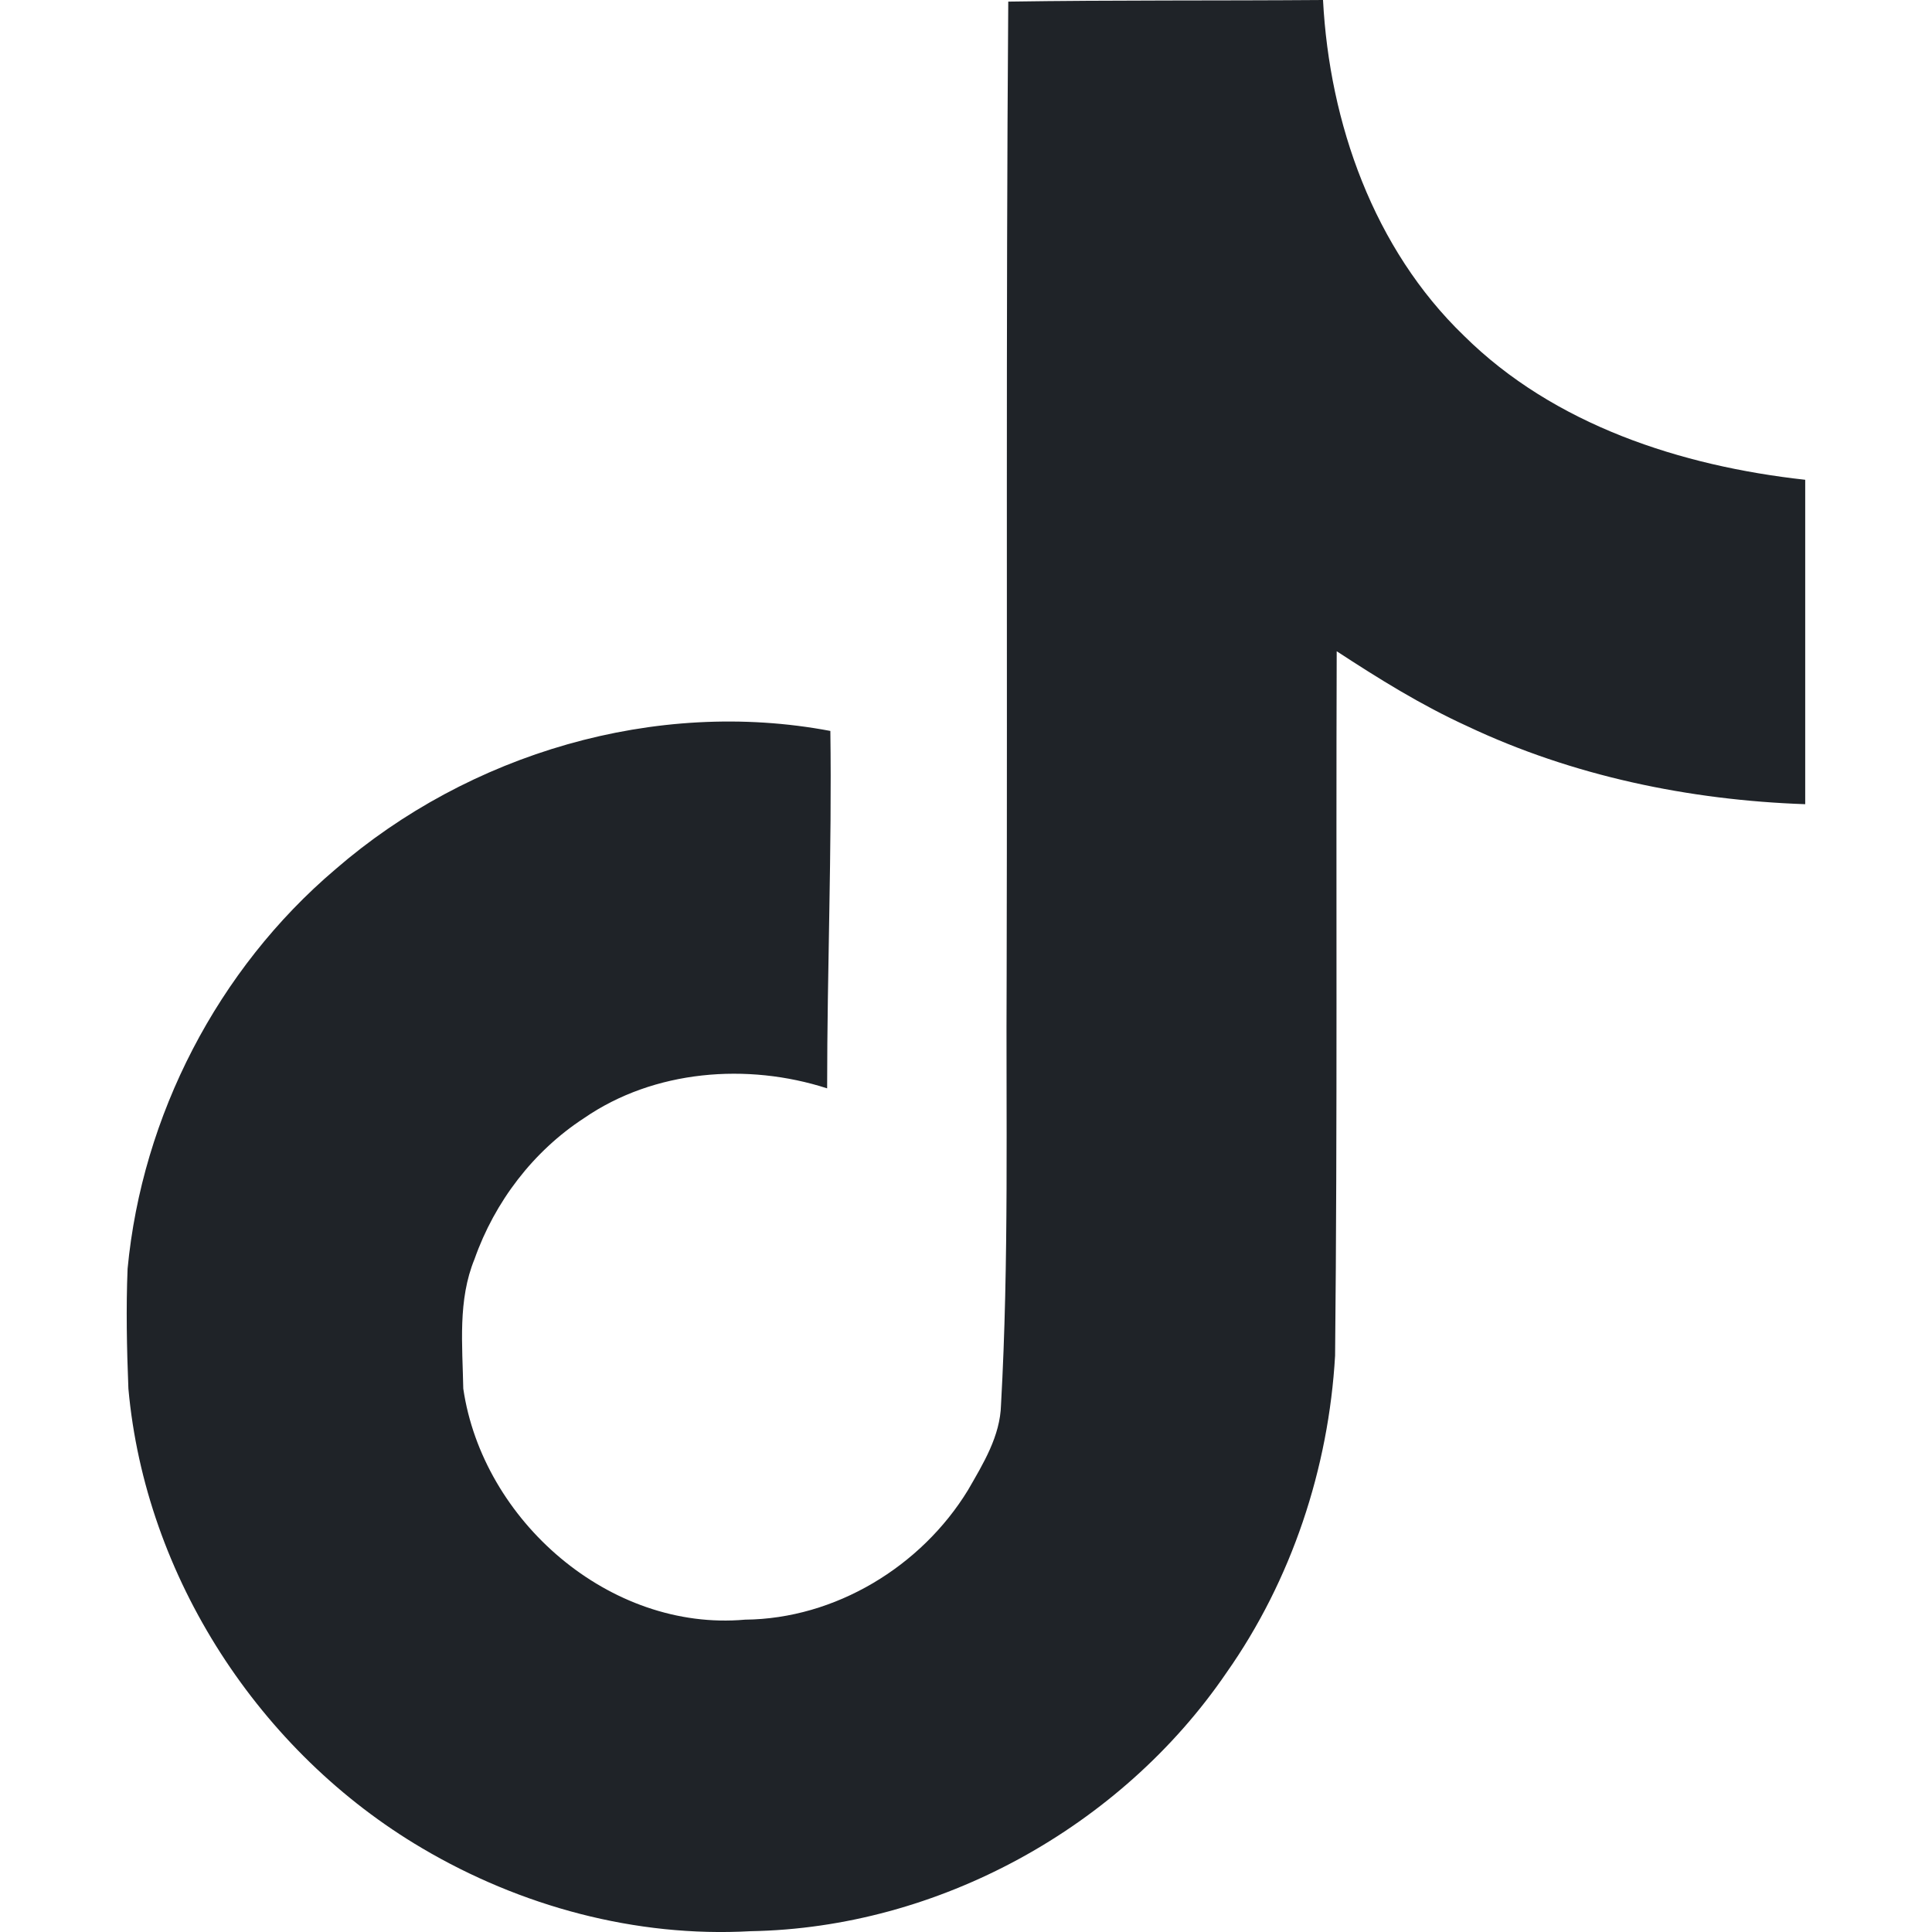
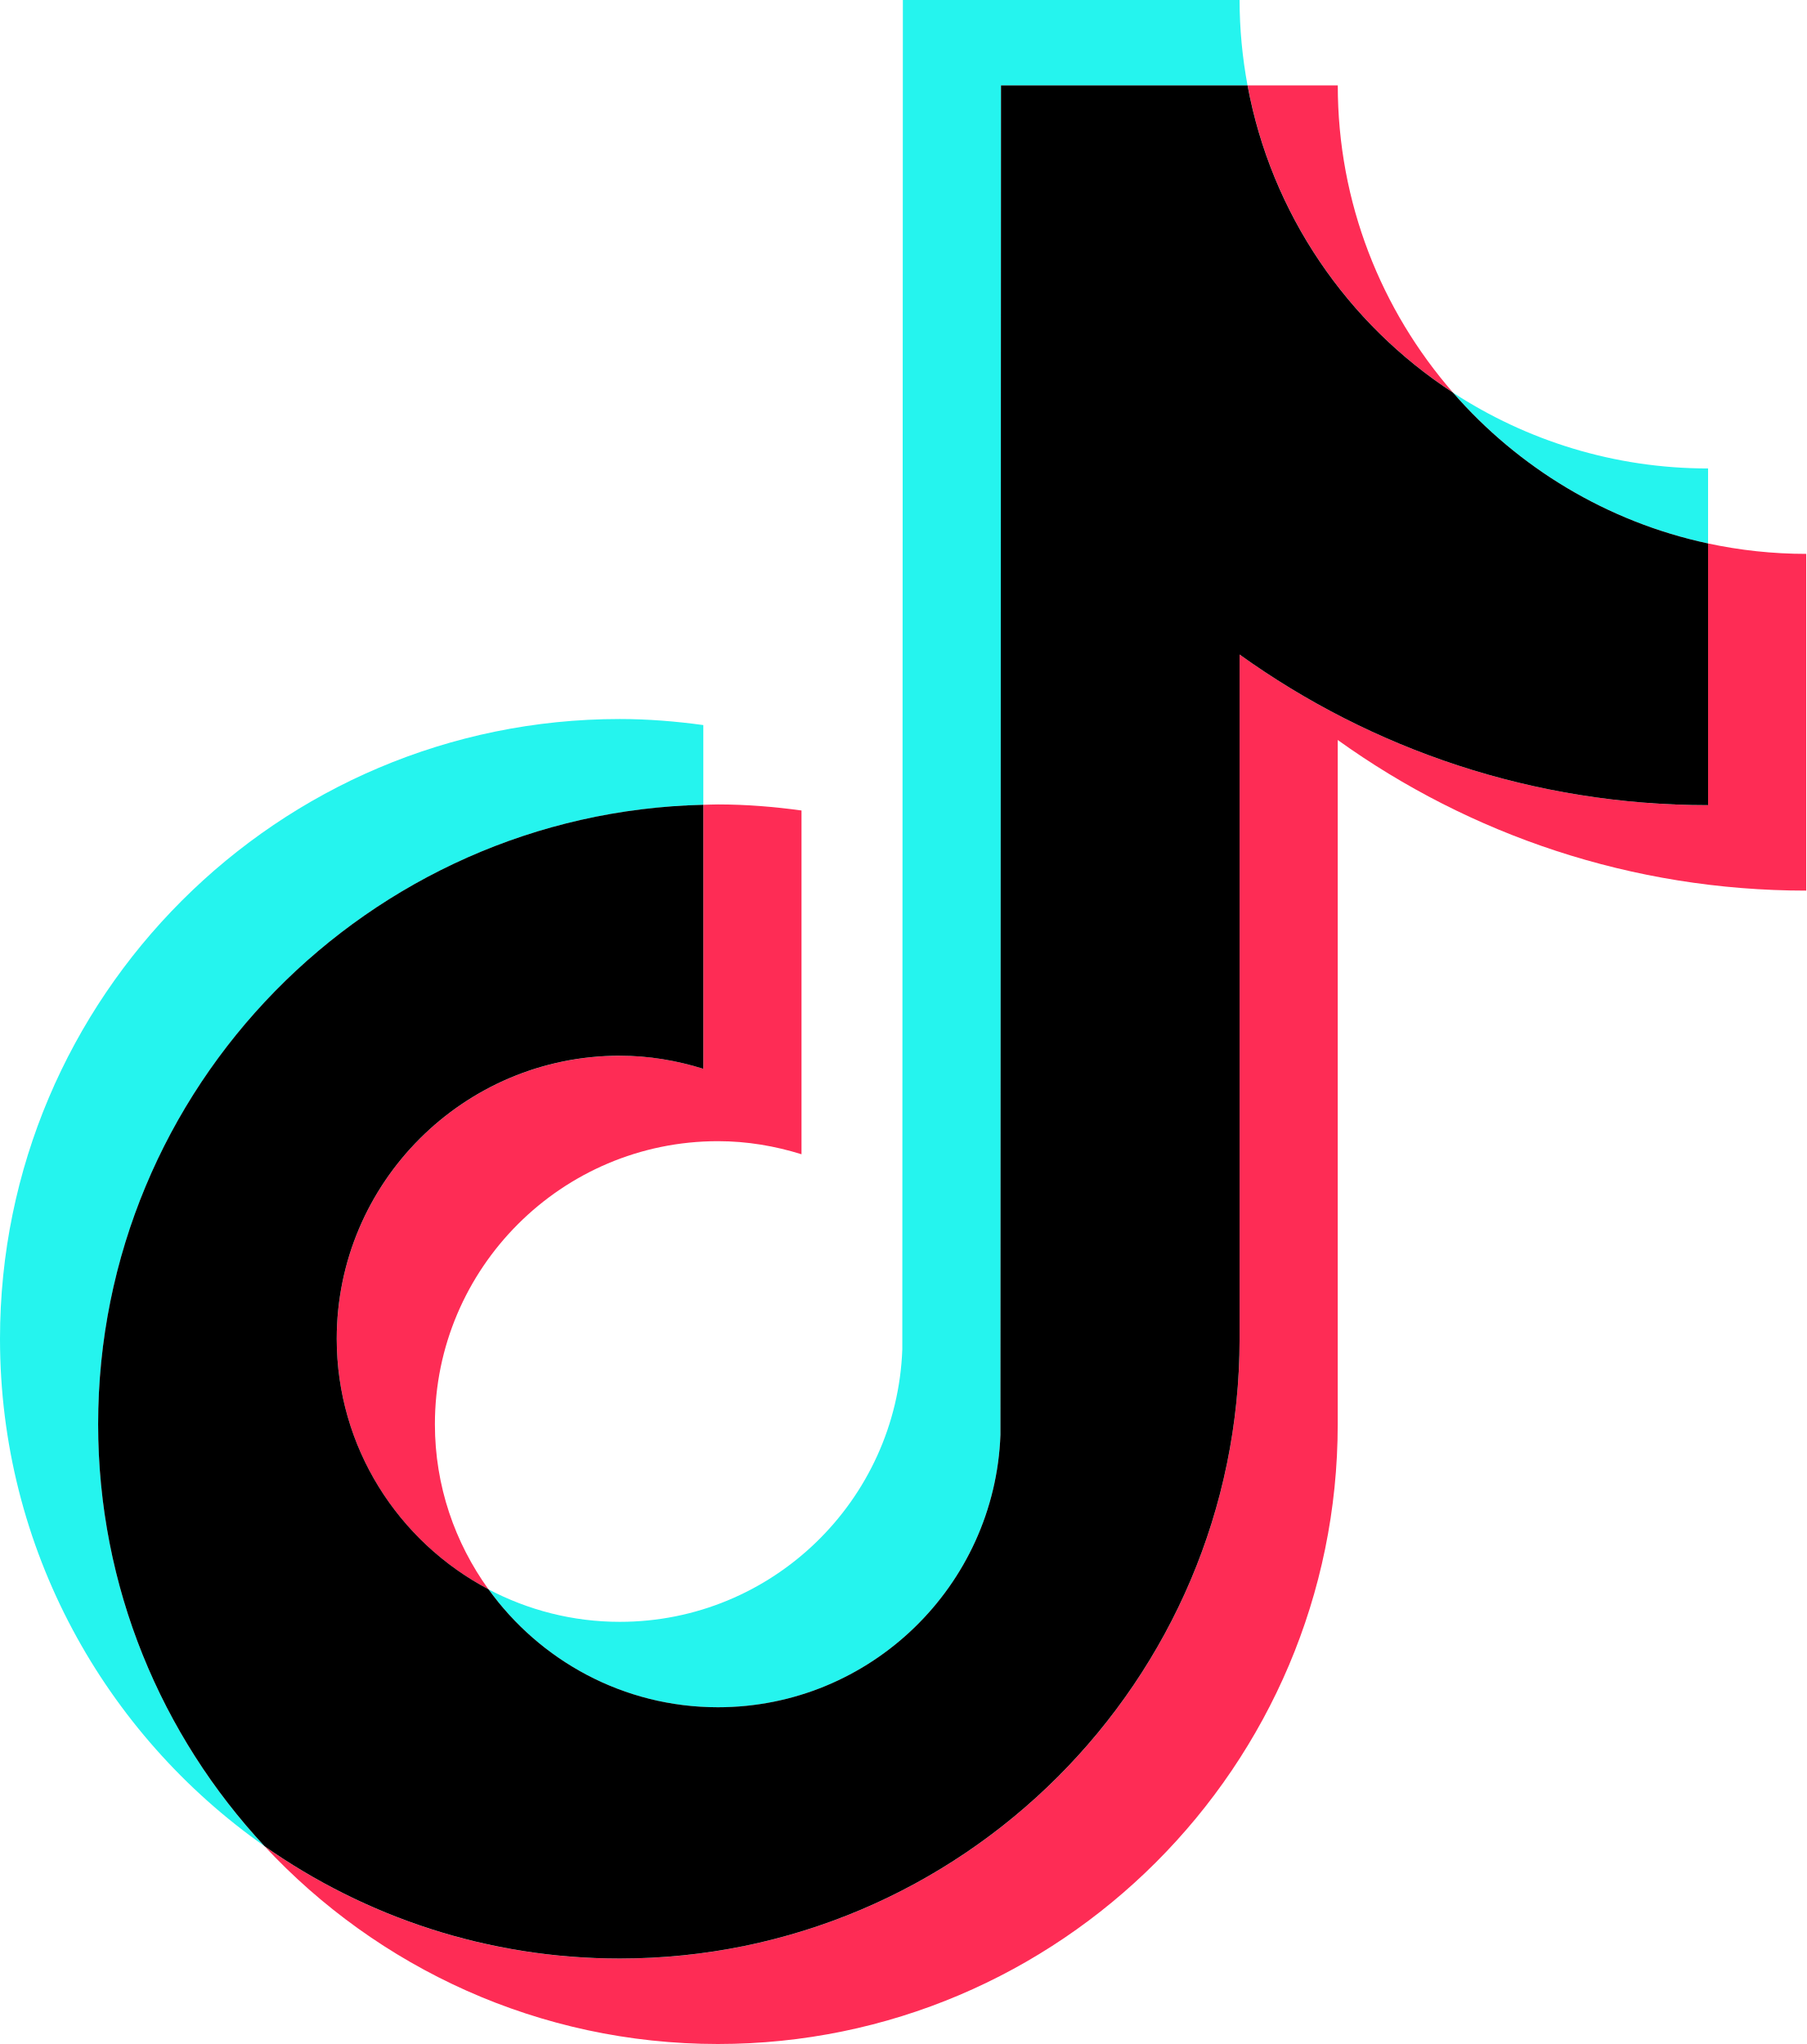
- <svg xmlns="http://www.w3.org/2000/svg" width="20" height="20" fill="currentColor" style="vertical-align: text-bottom; margin-right: 4px; display: inline-block;" role="img" viewBox="0 0 24 24">
-   <path d="M12.525.02c1.31-.02 2.61-.01 3.91-.02.08 1.53.63 3.09 1.75 4.17 1.12 1.11 2.7 1.62 4.24 1.79v4.03c-1.44-.05-2.89-.35-4.2-.97-.57-.26-1.1-.59-1.62-.93-.01 2.92.01 5.84-.02 8.75-.08 1.4-.54 2.79-1.35 3.94-1.31 1.92-3.58 3.17-5.91 3.21-1.43.08-2.86-.31-4.08-1.03-2.02-1.19-3.44-3.37-3.65-5.71-.02-.5-.03-1-.01-1.49.18-1.9 1.12-3.72 2.58-4.96 1.66-1.44 3.98-2.13 6.15-1.72.02 1.48-.04 2.96-.04 4.44-.99-.32-2.15-.23-3.02.37-.63.41-1.11 1.04-1.36 1.75-.21.51-.15 1.07-.14 1.61.24 1.64 1.82 3.02 3.5 2.87 1.12-.01 2.19-.66 2.77-1.61.19-.33.4-.67.41-1.06.1-1.79.06-3.57.07-5.36.01-4.03-.01-8.05.02-12.07z" />
-   <style>:root{color:#1f2328}@media (prefers-color-scheme: dark){:root{color:#f0f6fc}}</style>
+ <svg xmlns="http://www.w3.org/2000/svg" id="Layer_2" viewBox="0 0 352.28 398.67">
+   <defs>
+     <style>
+    .cls-1{fill:#fe2c55;}.cls-2{fill:#25f4ee;}
+   </style>
+   </defs>
+   <g id="Layer_1-2">
+     <g>
+       <path class="cls-2" d="M137.17,156.98v-15.56c-5.34-.73-10.76-1.18-16.29-1.18C54.23,140.24,0,194.47,0,261.13c0,40.9,20.43,77.09,51.61,98.97-20.12-21.6-32.46-50.53-32.46-82.31,0-65.7,52.69-119.28,118.03-120.81Z">
+    </path>
+       <path class="cls-2" d="M140.02,333c29.74,0,54-23.66,55.1-53.13l.11-263.2h48.08c-1-5.41-1.55-10.97-1.55-16.67h-65.67l-.11,263.2c-1.1,29.47-25.36,53.13-55.1,53.13-9.24,0-17.95-2.31-25.61-6.34,10.03,13.91,26.33,23.01,44.75,23.01Z">
+    </path>
+       <path class="cls-2" d="M333.13,106v-14.63c-18.34,0-35.43-5.45-49.76-14.8,12.76,14.65,30.09,25.22,49.76,29.43Z">
+    </path>
+       <path class="cls-1" d="M283.38,76.57c-13.98-16.05-22.47-37-22.47-59.91h-17.59c4.63,25.02,19.48,46.49,40.06,59.91Z">
+    </path>
+       <path class="cls-1" d="M120.88,205.92c-30.44,0-55.21,24.77-55.21,55.21,0,21.2,12.03,39.62,29.6,48.86-6.55-9.08-10.45-20.18-10.45-32.2,0-30.44,24.77-55.21,55.21-55.21,5.68,0,11.13,.94,16.29,2.55v-67.05c-5.34-.73-10.76-1.18-16.29-1.18-.96,0-1.9,.05-2.85,.07v51.49c-5.16-1.61-10.61-2.55-16.29-2.55Z">
+    </path>
+       <path class="cls-1" d="M333.13,106v51.04c-34.05,0-65.61-10.89-91.37-29.38v133.47c0,66.66-54.23,120.88-120.88,120.88-25.76,0-49.64-8.12-69.28-21.91,22.08,23.71,53.54,38.57,88.42,38.57,66.66,0,120.88-54.23,120.88-120.88V144.33c25.76,18.49,57.32,29.38,91.37,29.38V108.03c-6.57,0-12.97-.71-19.14-2.03Z">
+    </path>
+       <path d="M241.76,261.13V127.66c25.76,18.49,57.32,29.38,91.37,29.38v-51.04c-19.67-4.21-37-14.77-49.76-29.43-20.58-13.42-35.43-34.88-40.06-59.91h-48.08l-.11,263.2c-1.1,29.47-25.36,53.13-55.1,53.13-18.42,0-34.72-9.1-44.75-23.01-17.57-9.25-29.6-27.67-29.6-48.86,0-30.44,24.77-55.21,55.21-55.21,5.68,0,11.13,.94,16.29,2.55v-51.49c-65.34,1.53-118.03,55.11-118.03,120.81,0,31.78,12.34,60.71,32.46,82.31,19.63,13.78,43.52,21.91,69.28,21.91,66.65,0,120.88-54.23,120.88-120.88Z">
+    </path>
+     </g>
+   </g>
</svg>
